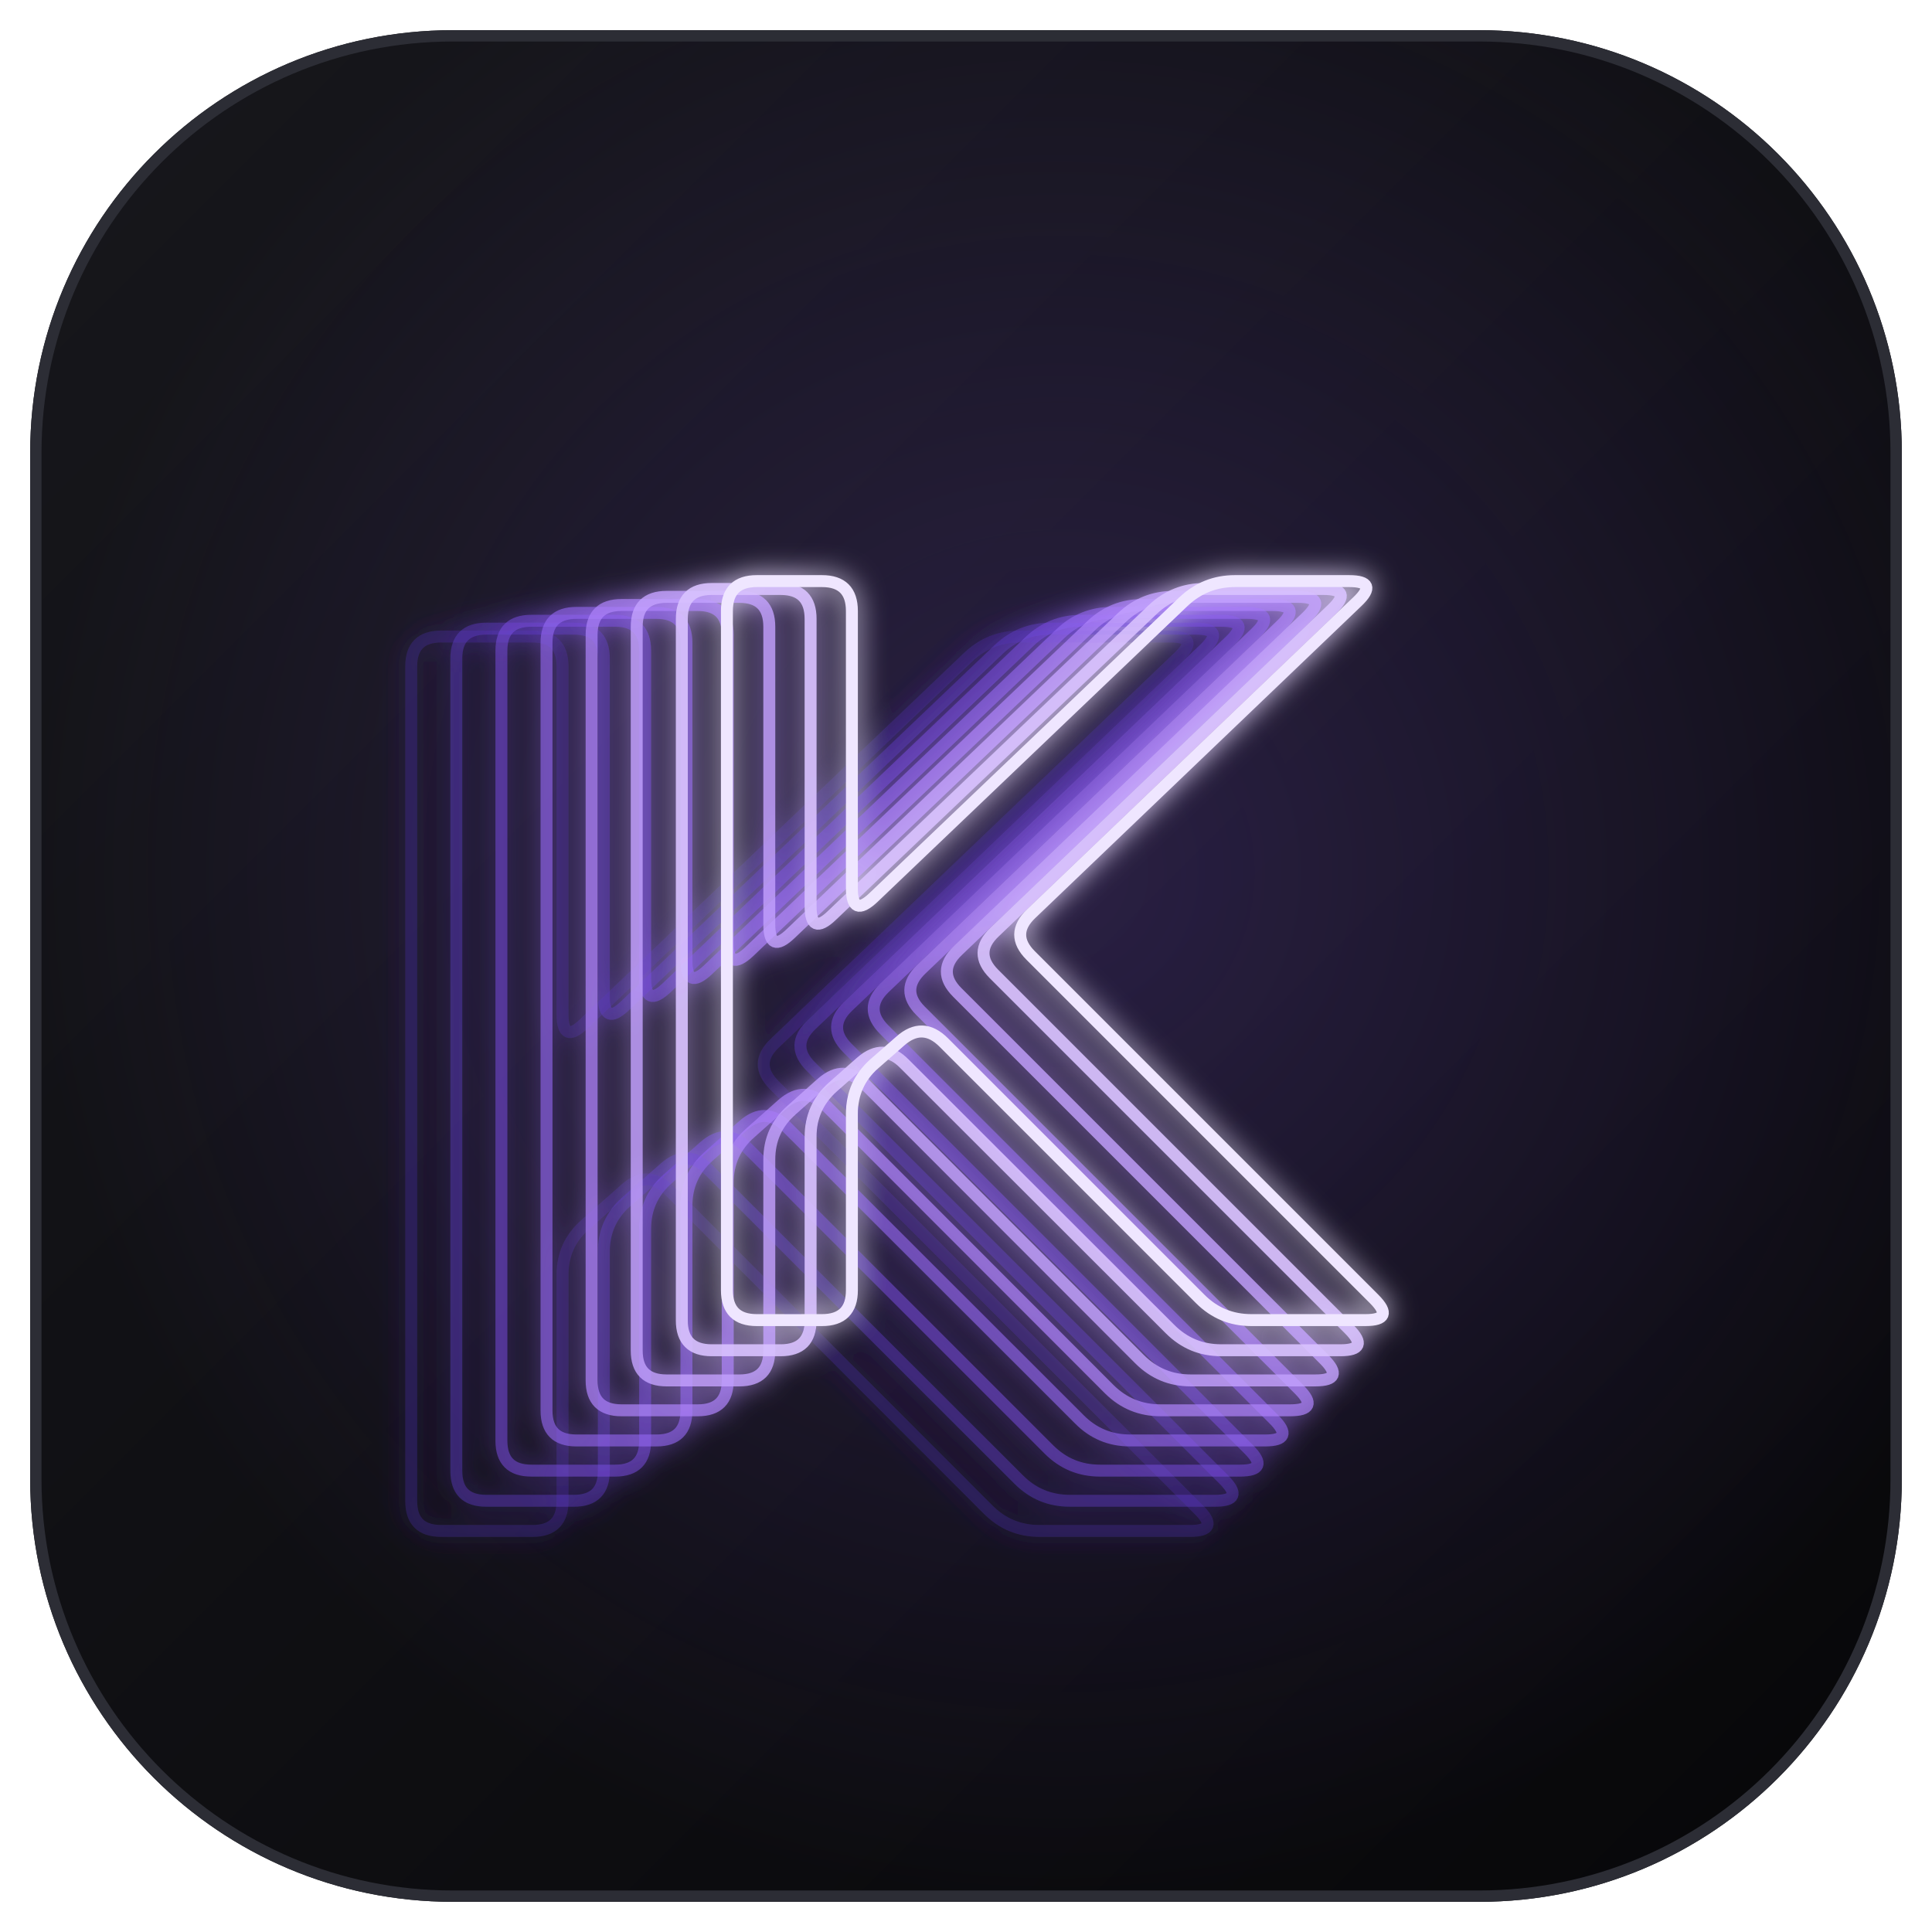
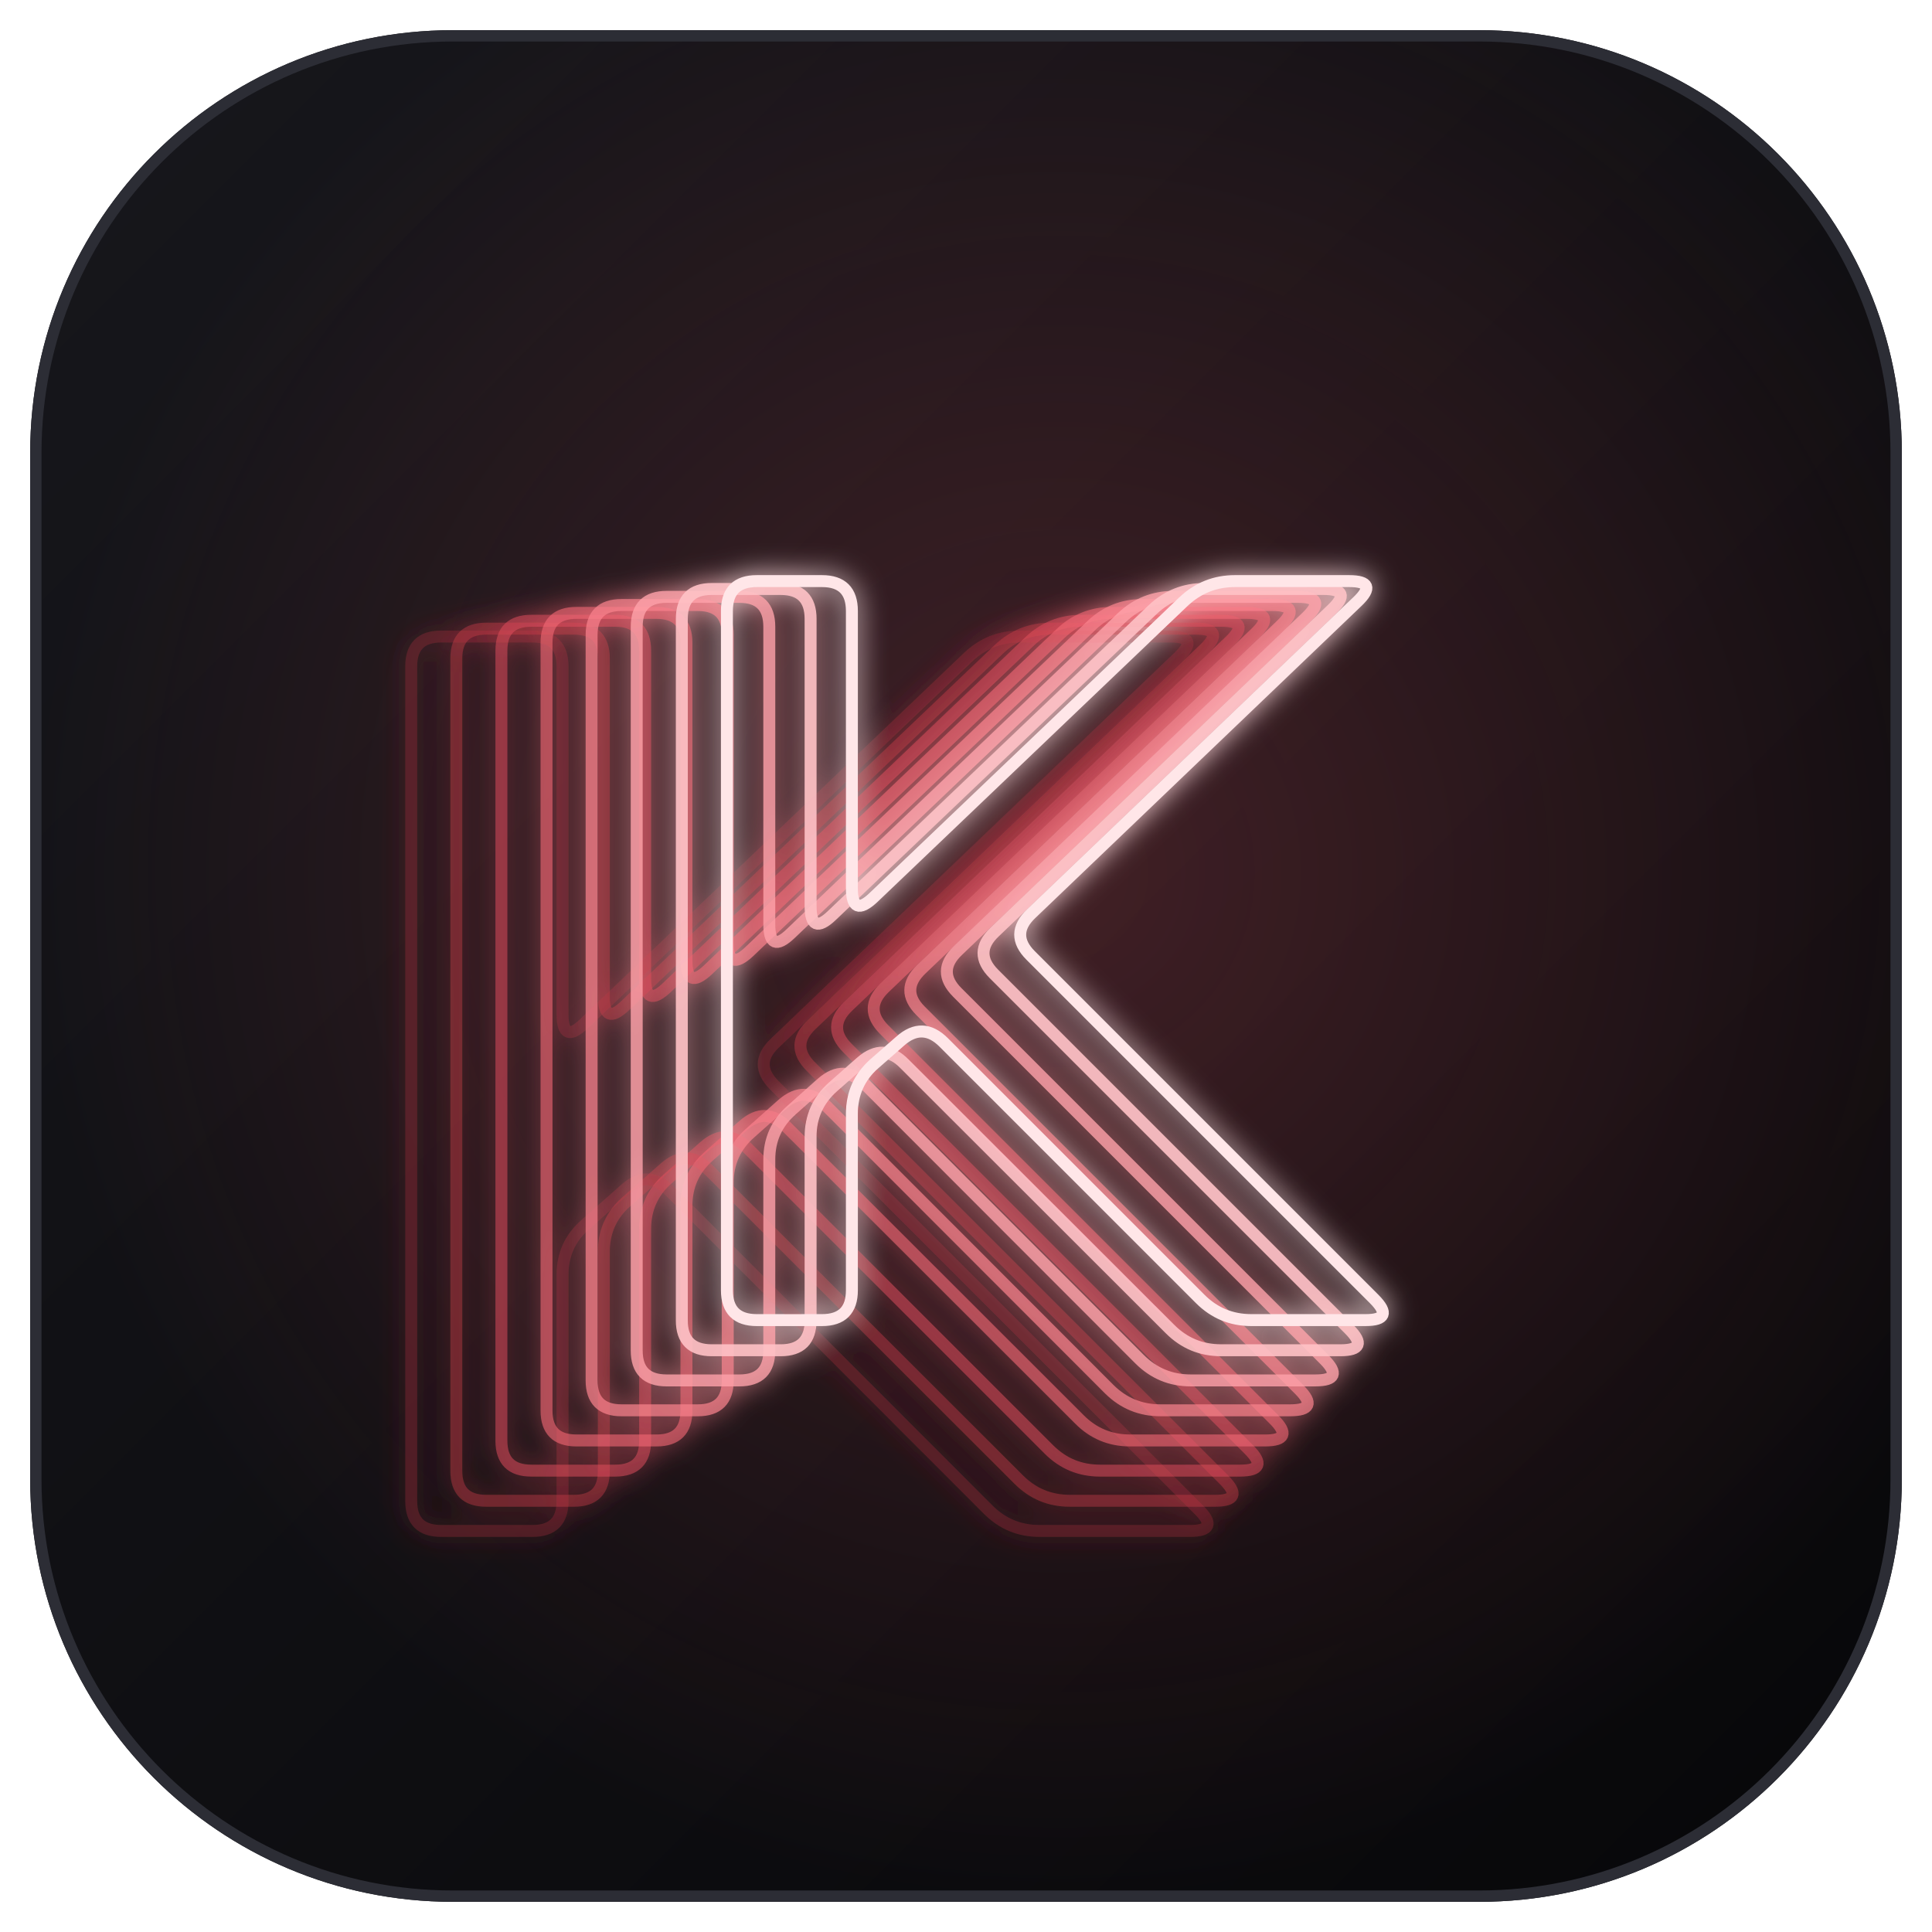
<svg xmlns="http://www.w3.org/2000/svg" viewBox="0 0 512 512">
  <defs>
    <linearGradient id="bg" x1="0" y1="0" x2="1" y2="1">
      <stop offset="0" stop-color="#17171c" />
      <stop offset="1" stop-color="#070709" />
    </linearGradient>
    <radialGradient id="uv" cx=".55" cy=".45" r=".55">
-       <stop offset="0" stop-color="#8b5cf6" stop-opacity=".22" />
-       <stop offset="1" stop-color="#8b5cf6" stop-opacity="0" />
+       <stop offset="0" stop-color="#f65c6a" stop-opacity=".22" />
+       <stop offset="1" stop-color="#f65c6a" stop-opacity="0" />
    </radialGradient>
    <filter id="gl" x="-20%" y="-20%" width="140%" height="140%">
      <feGaussianBlur stdDeviation="5" result="b" />
      <feMerge>
        <feMergeNode in="b" />
        <feMergeNode in="SourceGraphic" />
      </feMerge>
    </filter>
  </defs>
  <rect x="8" y="8" width="496" height="496" rx="112" fill="url(#bg)" />
  <rect x="8" y="8" width="496" height="496" rx="112" fill="url(#uv)" />
  <rect x="9.5" y="9.5" width="493" height="493" rx="110.5" fill="none" stroke="#2c2d35" stroke-width="3" />
  <g transform="translate(256 262) scale(.72) translate(-238 -270)" filter="url(#gl)">
    <g fill="none" stroke-linejoin="round" stroke-linecap="round">
-       <path class="e" style="--i:7" d="M33.8 151.4 Q33.8 140.4 44.8 140.4L78.5 140.4 Q89.5 140.4 89.5 151.4L89.5 279.5 Q89.5 290.5 97.4 282.9L238.8 148.0 Q246.8 140.4 257.8 140.4L313.2 140.4 Q324.2 140.4 316.2 148.0L167.6 290.1 Q159.6 297.7 167.4 305.5L323.7 461.8 Q331.5 469.6 320.5 469.6L265.0 469.6 Q254.0 469.6 246.2 461.8L128.7 344.2 Q120.9 336.5 112.7 343.7L97.7 357.0 Q89.5 364.3 89.5 375.3L89.5 458.6 Q89.5 469.6 78.5 469.6L44.8 469.6 Q33.8 469.6 33.8 458.6Z" stroke="#5233b3" stroke-opacity="0.30" stroke-width="4.4" />
-       <path class="e" style="--i:6" d="M50.4 148.5 Q50.4 137.5 61.4 137.5L93.7 137.5 Q104.7 137.5 104.7 148.5L104.7 272.8 Q104.7 283.8 112.6 276.2L250.1 145.1 Q258.1 137.5 269.1 137.5L322.6 137.5 Q333.6 137.5 325.6 145.1L181.1 283.3 Q173.1 290.9 180.9 298.7L332.9 450.7 Q340.7 458.5 329.7 458.5L276.2 458.5 Q265.2 458.5 257.4 450.7L143.1 336.5 Q135.4 328.7 127.1 336.0L112.9 348.5 Q104.7 355.8 104.7 366.8L104.7 447.5 Q104.7 458.5 93.7 458.5L61.4 458.5 Q50.4 458.5 50.4 447.5Z" stroke="#6640cf" stroke-opacity="0.40" stroke-width="4.4" />
-       <path class="e" style="--i:5" d="M67.0 145.6 Q67.0 134.6 78.0 134.6L108.9 134.6 Q119.9 134.6 119.9 145.6L119.9 266.2 Q119.9 277.2 127.9 269.6L261.4 142.2 Q269.4 134.6 280.4 134.6L332.0 134.6 Q343.0 134.6 335.0 142.2L194.6 276.5 Q186.6 284.1 194.4 291.9L342.1 439.6 Q349.9 447.4 338.9 447.4L287.3 447.4 Q276.3 447.4 268.5 439.6L157.6 328.7 Q149.8 320.9 141.6 328.2L128.1 340.1 Q119.9 347.4 119.9 358.4L119.9 436.4 Q119.9 447.4 108.9 447.4L78.0 447.4 Q67.0 447.4 67.0 436.4Z" stroke="#7d50e6" stroke-opacity="0.50" stroke-width="4.4" />
-       <path class="e" style="--i:4" d="M83.6 142.7 Q83.6 131.7 94.6 131.7L124.1 131.7 Q135.1 131.7 135.1 142.7L135.1 259.6 Q135.1 270.6 143.1 263.0L272.8 139.3 Q280.7 131.7 291.7 131.7L341.4 131.7 Q352.4 131.7 344.4 139.3L208.0 269.7 Q200.1 277.3 207.9 285.1L351.3 428.5 Q359.1 436.3 348.1 436.3L298.4 436.3 Q287.4 436.3 279.7 428.5L172.0 320.9 Q164.2 313.1 156.0 320.4L143.4 331.6 Q135.1 338.9 135.1 349.9L135.1 425.3 Q135.1 436.3 124.1 436.3L94.6 436.3 Q83.6 436.3 83.6 425.3Z" stroke="#9568f3" stroke-opacity="0.60" stroke-width="4.4" />
-       <path class="e" style="--i:3" d="M100.2 139.8 Q100.2 128.8 111.2 128.8L139.3 128.8 Q150.3 128.8 150.3 139.8L150.3 252.9 Q150.3 263.9 158.3 256.3L284.1 136.4 Q292.0 128.8 303.0 128.8L350.8 128.8 Q361.8 128.8 353.8 136.4L221.5 262.9 Q213.6 270.5 221.3 278.2L360.6 417.5 Q368.3 425.2 357.3 425.2L309.6 425.2 Q298.6 425.2 290.8 417.5L186.5 313.1 Q178.7 305.3 170.4 312.6L158.6 323.1 Q150.3 330.4 150.3 341.4L150.3 414.2 Q150.3 425.2 139.3 425.2L111.2 425.2 Q100.2 425.2 100.2 414.2Z" stroke="#ae84fb" stroke-opacity="0.70" stroke-width="4.4" />
-       <path class="e" style="--i:2" d="M116.8 136.8 Q116.8 125.8 127.8 125.8L154.6 125.8 Q165.6 125.8 165.6 136.8L165.6 246.3 Q165.6 257.3 173.5 249.7L295.4 133.4 Q303.4 125.8 314.4 125.8L360.2 125.8 Q371.2 125.8 363.2 133.4L235.0 256.0 Q227.0 263.6 234.8 271.4L369.8 406.4 Q377.6 414.2 366.6 414.2L320.7 414.2 Q309.7 414.2 301.9 406.4L200.9 305.3 Q193.1 297.6 184.9 304.8L173.8 314.7 Q165.6 321.9 165.6 332.9L165.6 403.2 Q165.6 414.2 154.6 414.2L127.8 414.2 Q116.8 414.2 116.8 403.2Z" stroke="#c4a2ff" stroke-opacity="0.80" stroke-width="4.4" />
-       <path class="e" style="--i:1" d="M133.4 133.9 Q133.4 122.9 144.4 122.9L169.8 122.9 Q180.8 122.9 180.8 133.9L180.8 239.6 Q180.8 250.6 188.7 243.0L306.7 130.5 Q314.7 122.9 325.7 122.9L369.6 122.9 Q380.6 122.9 372.6 130.5L248.5 249.2 Q240.5 256.8 248.3 264.6L379.0 395.3 Q386.8 403.1 375.8 403.1L331.9 403.1 Q320.9 403.1 313.1 395.3L215.3 297.6 Q207.6 289.8 199.3 297.1L189.0 306.2 Q180.8 313.5 180.8 324.5L180.8 392.1 Q180.8 403.1 169.8 403.1L144.4 403.1 Q133.4 403.1 133.4 392.1Z" stroke="#d9c2ff" stroke-opacity="0.90" stroke-width="4.4" />
-       <path class="e" style="--i:0" d="M150.0 131.0 Q150.0 120.0 161.0 120.0L185.0 120.0 Q196.0 120.0 196.0 131.0L196.0 233.0 Q196.0 244.0 204.0 236.4L318.0 127.6 Q326.0 120.0 337.0 120.0L379.0 120.0 Q390.0 120.0 382.0 127.6L262.0 242.4 Q254.0 250.0 261.8 257.8L388.2 384.2 Q396.0 392.0 385.0 392.0L343.0 392.0 Q332.0 392.0 324.2 384.2L229.8 289.8 Q222.0 282.0 213.8 289.3L204.2 297.7 Q196.0 305.0 196.0 316.0L196.0 381.0 Q196.0 392.0 185.0 392.0L161.0 392.0 Q150.0 392.0 150.0 381.0Z" stroke="#efe6ff" stroke-opacity="1.00" stroke-width="4.4" />
+       <path class="e" style="--i:7" d="M33.8 151.4 Q33.8 140.4 44.8 140.4L78.5 140.4 Q89.5 140.4 89.5 151.4L89.5 279.5 Q89.5 290.5 97.4 282.9L238.8 148.0 Q246.8 140.4 257.8 140.4L313.2 140.4 Q324.2 140.4 316.2 148.0L167.6 290.1 Q159.6 297.7 167.4 305.5L323.7 461.8 Q331.5 469.6 320.5 469.6L265.0 469.6 Q254.0 469.6 246.2 461.8L128.7 344.2 Q120.9 336.5 112.7 343.7L97.7 357.0 Q89.5 364.3 89.5 375.3L89.5 458.6 Q89.5 469.6 78.5 469.6L44.8 469.6 Q33.8 469.6 33.8 458.6Z" stroke="#b3333f" stroke-opacity="0.30" stroke-width="4.4" />
+       <path class="e" style="--i:6" d="M50.4 148.5 Q50.4 137.5 61.4 137.5L93.7 137.5 Q104.7 137.5 104.7 148.5L104.7 272.8 Q104.7 283.8 112.6 276.2L250.1 145.1 Q258.1 137.5 269.1 137.5L322.6 137.5 Q333.6 137.5 325.6 145.1L181.1 283.3 Q173.1 290.9 180.9 298.7L332.9 450.7 Q340.7 458.5 329.7 458.5L276.2 458.5 Q265.2 458.5 257.4 450.7L143.1 336.5 Q135.4 328.7 127.1 336.0L112.9 348.5 Q104.7 355.8 104.7 366.8L104.7 447.5 Q104.7 458.5 93.7 458.5L61.4 458.5 Q50.4 458.5 50.4 447.5Z" stroke="#cf404d" stroke-opacity="0.40" stroke-width="4.4" />
+       <path class="e" style="--i:5" d="M67.0 145.6 Q67.0 134.6 78.0 134.6L108.9 134.6 Q119.9 134.6 119.9 145.6L119.9 266.2 Q119.9 277.2 127.9 269.6L261.4 142.2 Q269.4 134.6 280.4 134.6L332.0 134.6 Q343.0 134.6 335.0 142.2L194.6 276.5 Q186.6 284.1 194.4 291.9L342.1 439.6 Q349.9 447.4 338.9 447.4L287.3 447.4 Q276.3 447.4 268.5 439.6L157.6 328.7 Q149.8 320.9 141.6 328.2L128.1 340.1 Q119.9 347.4 119.9 358.4L119.9 436.4 Q119.9 447.4 108.9 447.4L78.0 447.4 Q67.0 447.4 67.0 436.4Z" stroke="#e6505e" stroke-opacity="0.50" stroke-width="4.4" />
+       <path class="e" style="--i:4" d="M83.6 142.7 Q83.6 131.7 94.6 131.7L124.1 131.7 Q135.1 131.7 135.1 142.7L135.1 259.6 Q135.1 270.6 143.1 263.0L272.8 139.3 Q280.7 131.7 291.7 131.7L341.4 131.7 Q352.4 131.7 344.4 139.3L208.0 269.7 Q200.1 277.3 207.9 285.1L351.3 428.5 Q359.1 436.3 348.1 436.3L298.4 436.3 Q287.4 436.3 279.7 428.5L172.0 320.9 Q164.2 313.1 156.0 320.4L143.4 331.6 Q135.1 338.9 135.1 349.9L135.1 425.3 Q135.1 436.3 124.1 436.3L94.6 436.3 Q83.6 436.3 83.6 425.3Z" stroke="#f36875" stroke-opacity="0.60" stroke-width="4.4" />
+       <path class="e" style="--i:3" d="M100.2 139.8 Q100.2 128.8 111.2 128.8L139.3 128.8 Q150.3 128.8 150.3 139.8L150.3 252.9 Q150.3 263.9 158.3 256.3L284.1 136.4 Q292.0 128.8 303.0 128.8L350.8 128.8 Q361.8 128.8 353.8 136.4L221.5 262.9 Q213.6 270.5 221.3 278.2L360.6 417.5 Q368.3 425.2 357.3 425.2L309.6 425.2 Q298.6 425.2 290.8 417.5L186.5 313.1 Q178.7 305.3 170.4 312.6L158.6 323.1 Q150.3 330.4 150.3 341.4L150.3 414.2 Q150.3 425.2 139.3 425.2L111.2 425.2 Q100.2 425.2 100.2 414.2Z" stroke="#fb848f" stroke-opacity="0.70" stroke-width="4.4" />
+       <path class="e" style="--i:2" d="M116.8 136.8 Q116.8 125.8 127.8 125.8L154.6 125.8 Q165.6 125.8 165.6 136.8L165.6 246.3 Q165.6 257.3 173.5 249.7L295.4 133.4 Q303.4 125.8 314.4 125.8L360.2 125.8 Q371.2 125.8 363.2 133.4L235.0 256.0 Q227.0 263.6 234.8 271.4L369.8 406.4 Q377.6 414.2 366.6 414.2L320.7 414.2 Q309.7 414.2 301.9 406.4L200.9 305.3 Q193.1 297.6 184.9 304.8L173.8 314.7 Q165.6 321.9 165.6 332.9L165.6 403.2 Q165.6 414.2 154.6 414.2L127.8 414.2 Q116.8 414.2 116.8 403.2Z" stroke="#ffa2aa" stroke-opacity="0.80" stroke-width="4.4" />
+       <path class="e" style="--i:1" d="M133.4 133.9 Q133.4 122.9 144.4 122.9L169.8 122.9 Q180.8 122.9 180.8 133.9L180.8 239.6 Q180.8 250.6 188.7 243.0L306.7 130.5 Q314.7 122.9 325.7 122.9L369.6 122.9 Q380.6 122.9 372.6 130.5L248.5 249.2 Q240.5 256.8 248.3 264.6L379.0 395.3 Q386.8 403.1 375.8 403.1L331.9 403.1 Q320.9 403.1 313.1 395.3L215.3 297.6 Q207.6 289.8 199.3 297.1L189.0 306.2 Q180.8 313.5 180.8 324.5L180.8 392.1 Q180.8 403.1 169.8 403.1L144.4 403.1 Q133.4 403.1 133.4 392.1Z" stroke="#ffc2c7" stroke-opacity="0.90" stroke-width="4.4" />
+       <path class="e" style="--i:0" d="M150.0 131.0 Q150.0 120.0 161.0 120.0L185.0 120.0 Q196.0 120.0 196.0 131.0L196.0 233.0 Q196.0 244.0 204.0 236.4L318.0 127.6 Q326.0 120.0 337.0 120.0L379.0 120.0 Q390.0 120.0 382.0 127.6L262.0 242.4 Q254.0 250.0 261.8 257.8L388.2 384.2 Q396.0 392.0 385.0 392.0L343.0 392.0 Q332.0 392.0 324.2 384.2L229.8 289.8 Q222.0 282.0 213.8 289.3L204.2 297.7 Q196.0 305.0 196.0 316.0L196.0 381.0 Q196.0 392.0 185.0 392.0L161.0 392.0 Q150.0 392.0 150.0 381.0Z" stroke="#ffe6e8" stroke-opacity="1.00" stroke-width="4.4" />
    </g>
  </g>
</svg>
